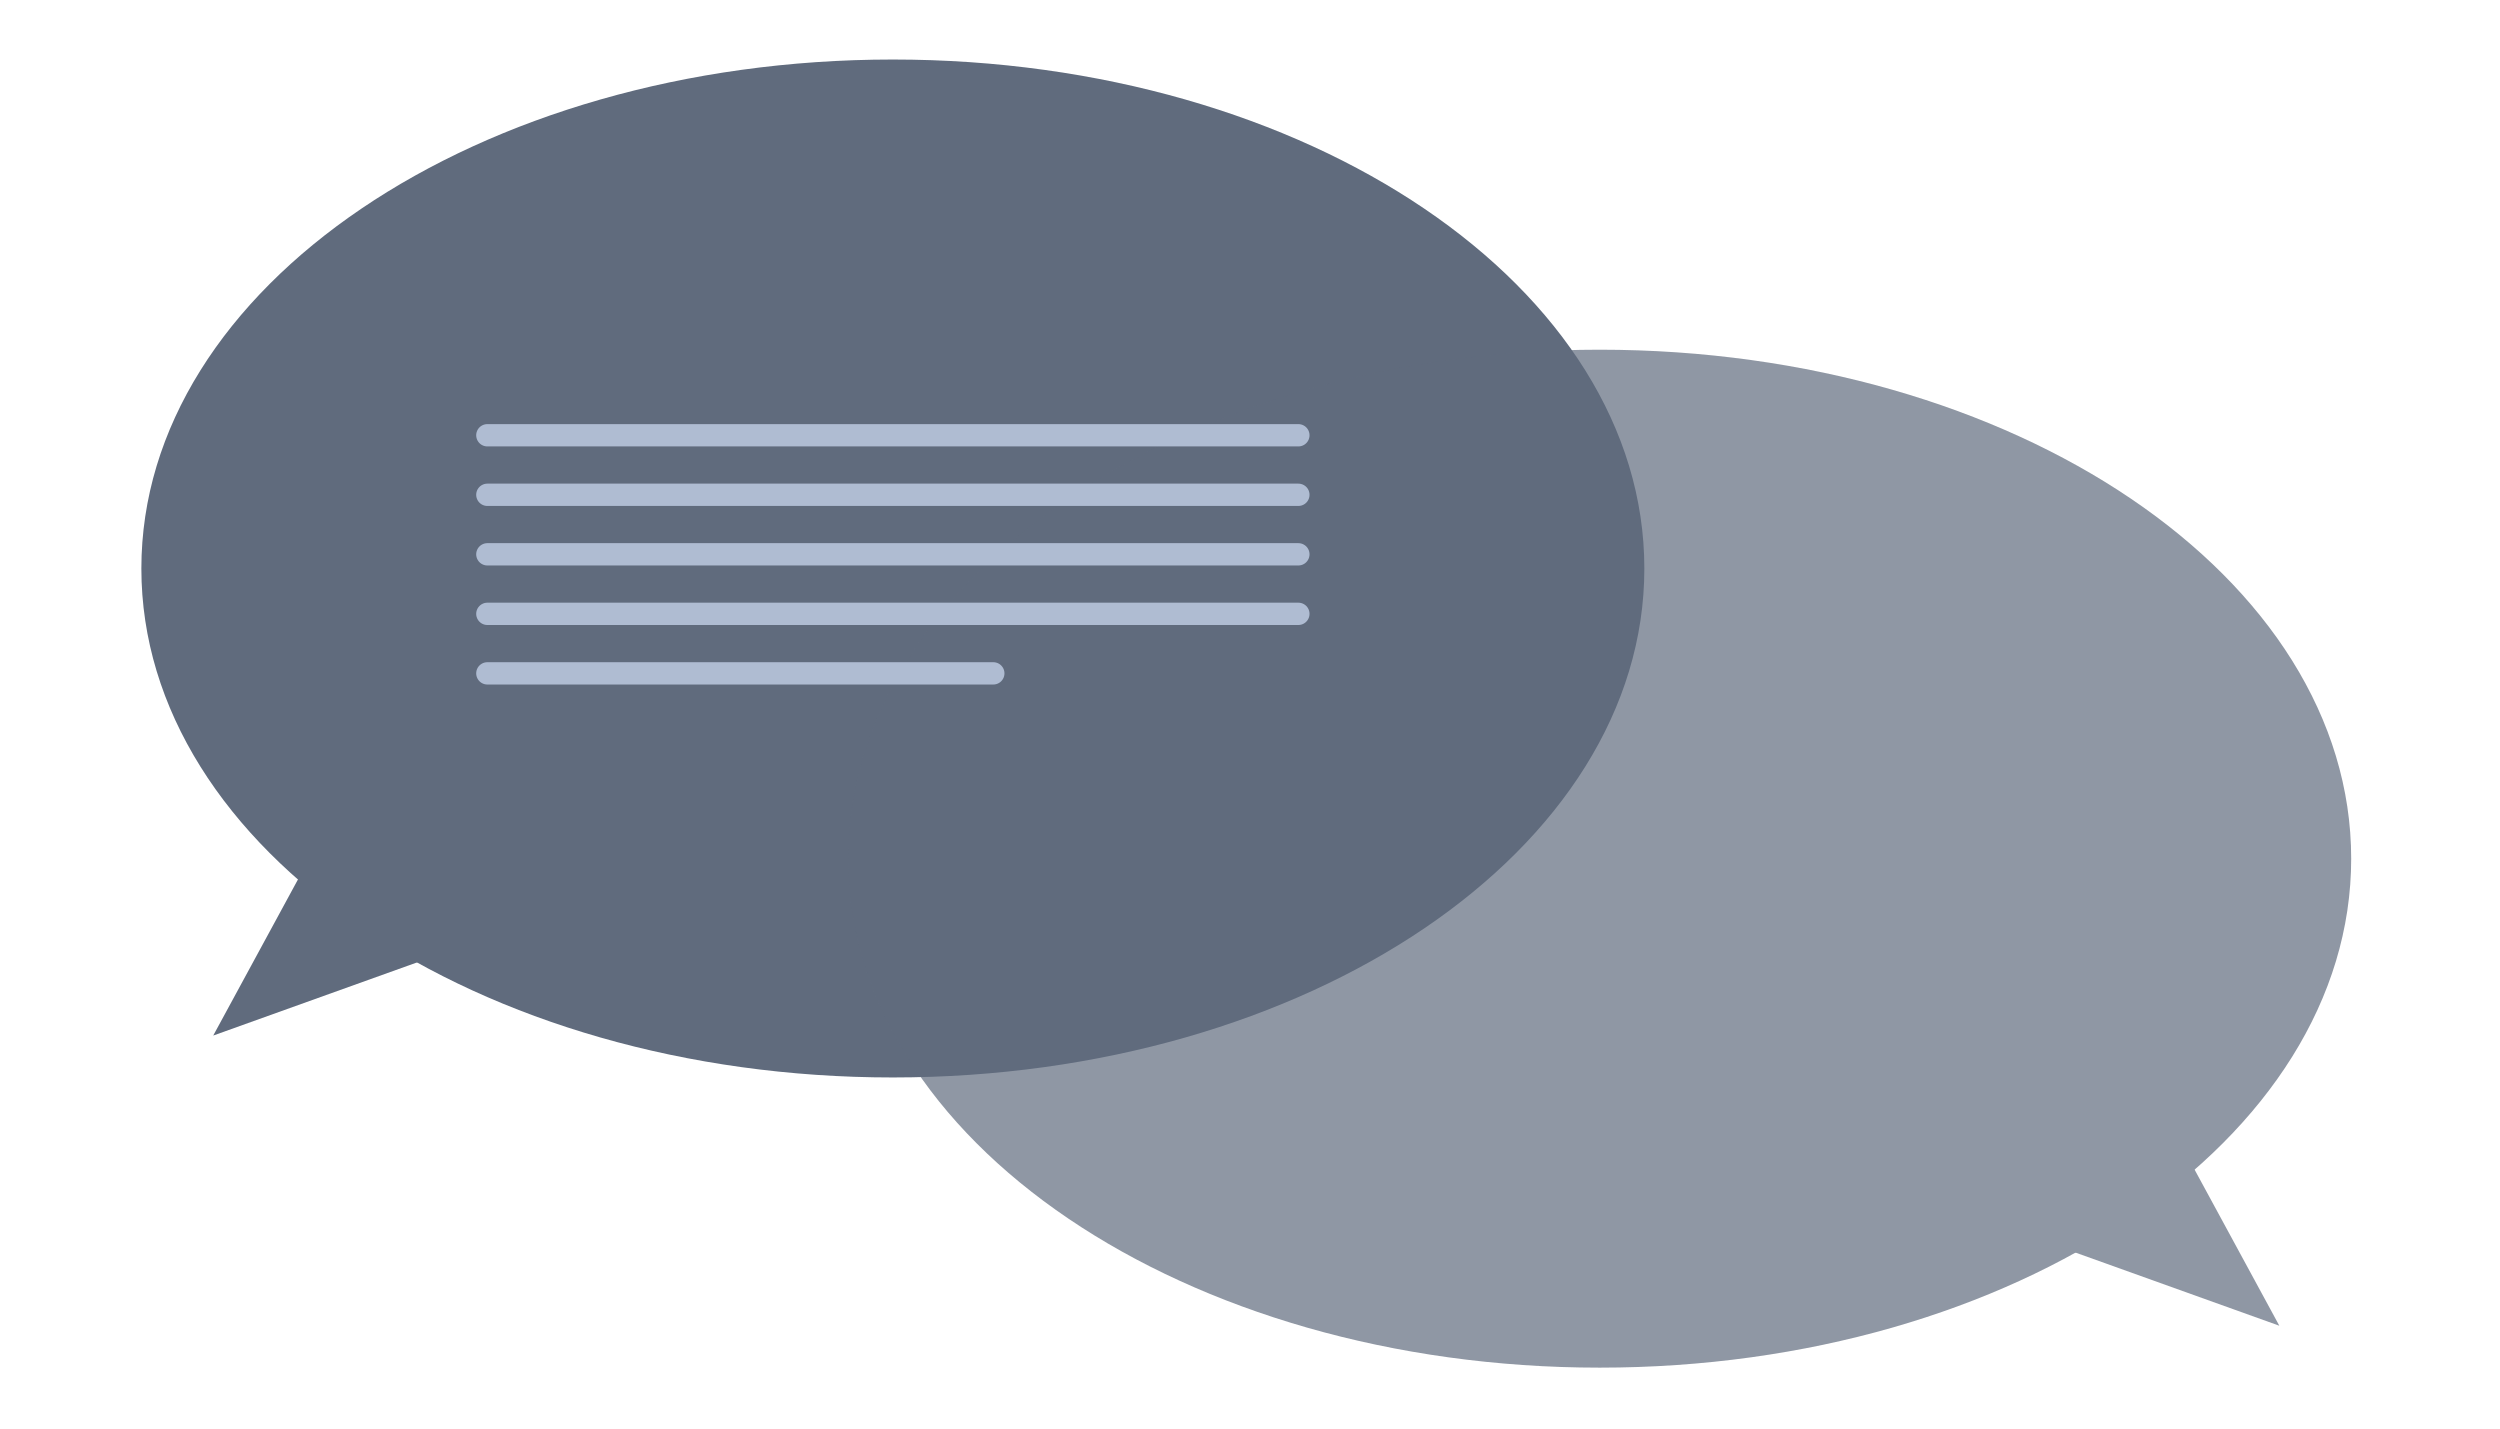
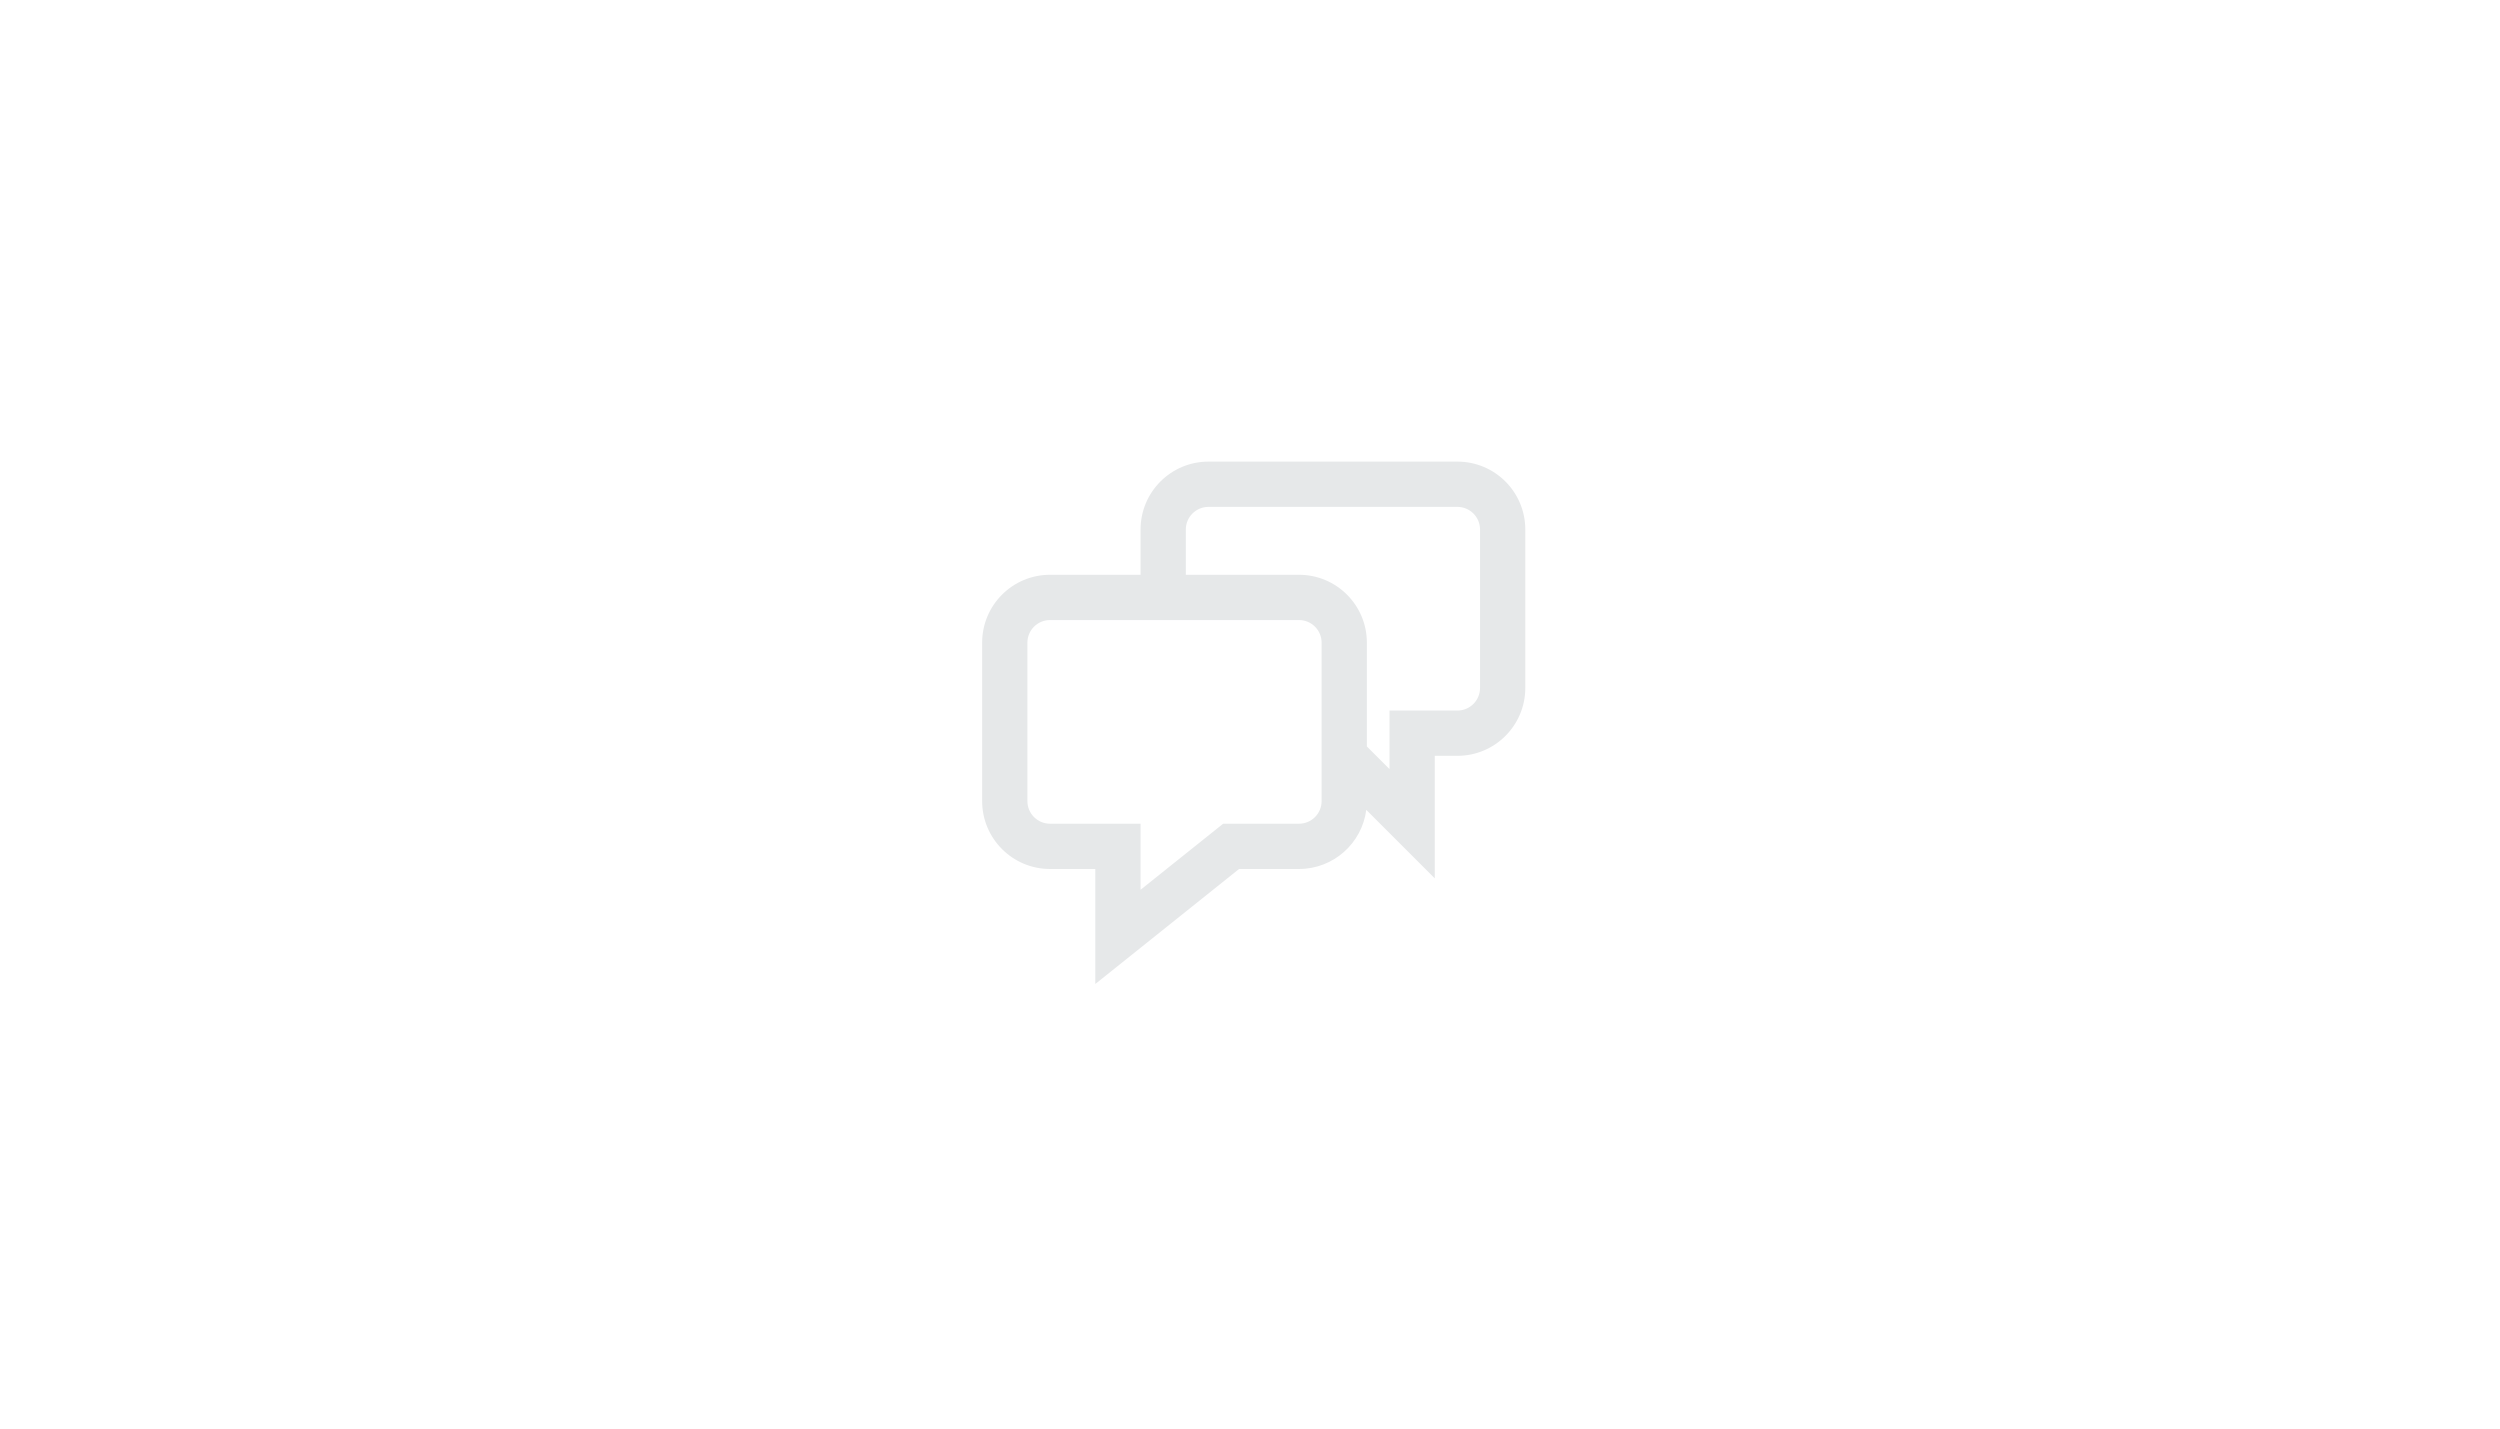
<svg xmlns="http://www.w3.org/2000/svg" width="336" height="192" viewBox="0 0 336 192" fill="none">
-   <ellipse cx="120" cy="76.406" rx="101" ry="68.406" fill="#606B7D" />
-   <path d="M28.657 139.179L41.764 115.036H59.239V128.205L28.657 139.179Z" fill="#606B7D" />
-   <g opacity="0.7">
-     <ellipse rx="101" ry="68.406" transform="matrix(-1 0 0 1 215 115.406)" fill="#606B7D" />
-     <path d="M306.343 178.179L293.236 154.036H275.761V167.205L306.343 178.179Z" fill="#606B7D" />
-   </g>
-   <line x1="65.5" y1="58.5" x2="174.5" y2="58.5" stroke="#AFBCD2" stroke-width="3" stroke-linecap="round" />
-   <line x1="65.5" y1="66.5" x2="174.5" y2="66.5" stroke="#AFBCD2" stroke-width="3" stroke-linecap="round" />
-   <line x1="65.5" y1="74.5" x2="174.5" y2="74.5" stroke="#AFBCD2" stroke-width="3" stroke-linecap="round" />
-   <line x1="65.5" y1="82.5" x2="174.5" y2="82.5" stroke="#AFBCD2" stroke-width="3" stroke-linecap="round" />
-   <line x1="65.5" y1="90.5" x2="133.5" y2="90.5" stroke="#AFBCD2" stroke-width="3" stroke-linecap="round" />
+   <path fill-rule="evenodd" clip-rule="evenodd" d="M195.875 62.041C200.915 62.041 205 66.127 205 71.166V92.458C205 97.498 200.915 101.583 195.875 101.583H192.833V118.051L183.628 108.846C183.049 113.328 179.223 116.792 174.583 116.792H166.528L147.208 132.246V116.792H141.125C136.085 116.792 132 112.706 132 107.667V86.375C132 81.335 136.085 77.25 141.125 77.25H153.292V71.166C153.292 66.127 157.377 62.041 162.417 62.041H195.875ZM141.125 83.333C139.445 83.333 138.083 84.695 138.083 86.375V107.667C138.083 109.346 139.445 110.708 141.125 110.708H153.292V119.584L163.557 111.374L164.392 110.708H174.583C176.263 110.708 177.625 109.346 177.625 107.667V86.375C177.625 84.695 176.263 83.333 174.583 83.333H141.125ZM162.417 68.125C160.737 68.125 159.375 69.487 159.375 71.166V77.25H174.583C179.623 77.25 183.708 81.335 183.708 86.375V100.324L186.75 103.365V95.5H195.875C197.555 95.5 198.917 94.138 198.917 92.458V71.166C198.917 69.487 197.555 68.125 195.875 68.125H162.417Z" fill="#E6E8E9" />
</svg>
